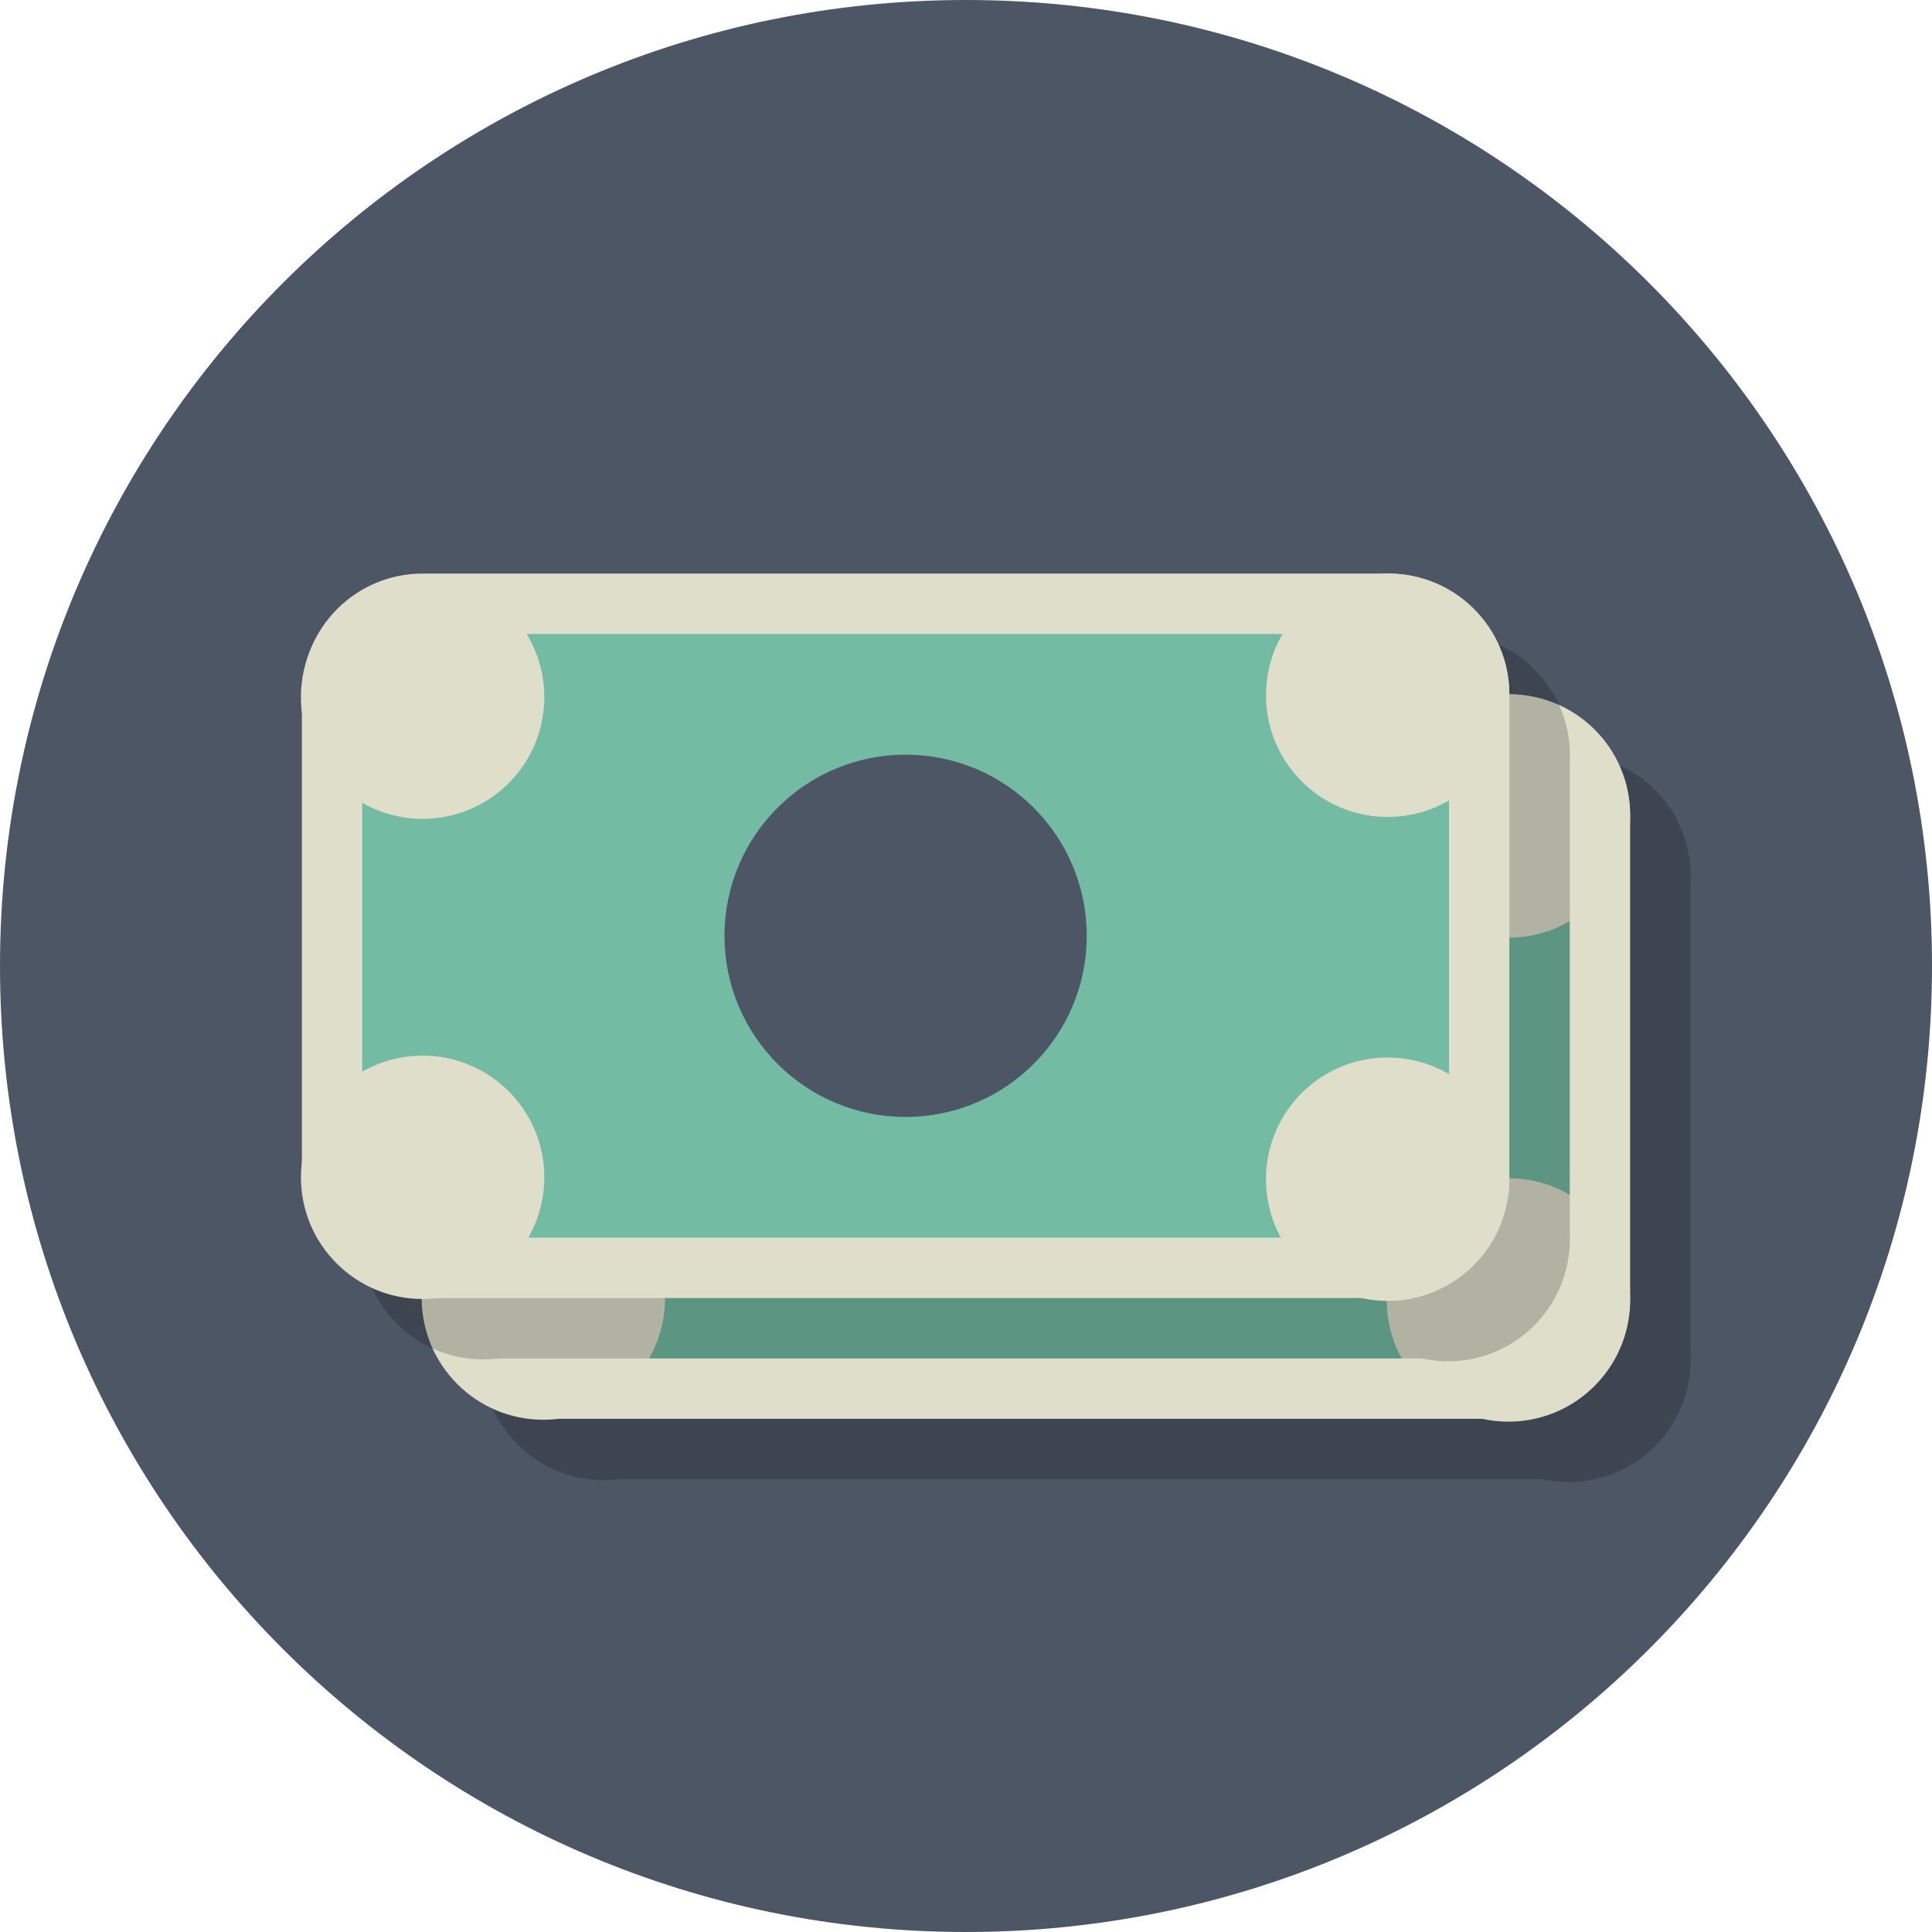
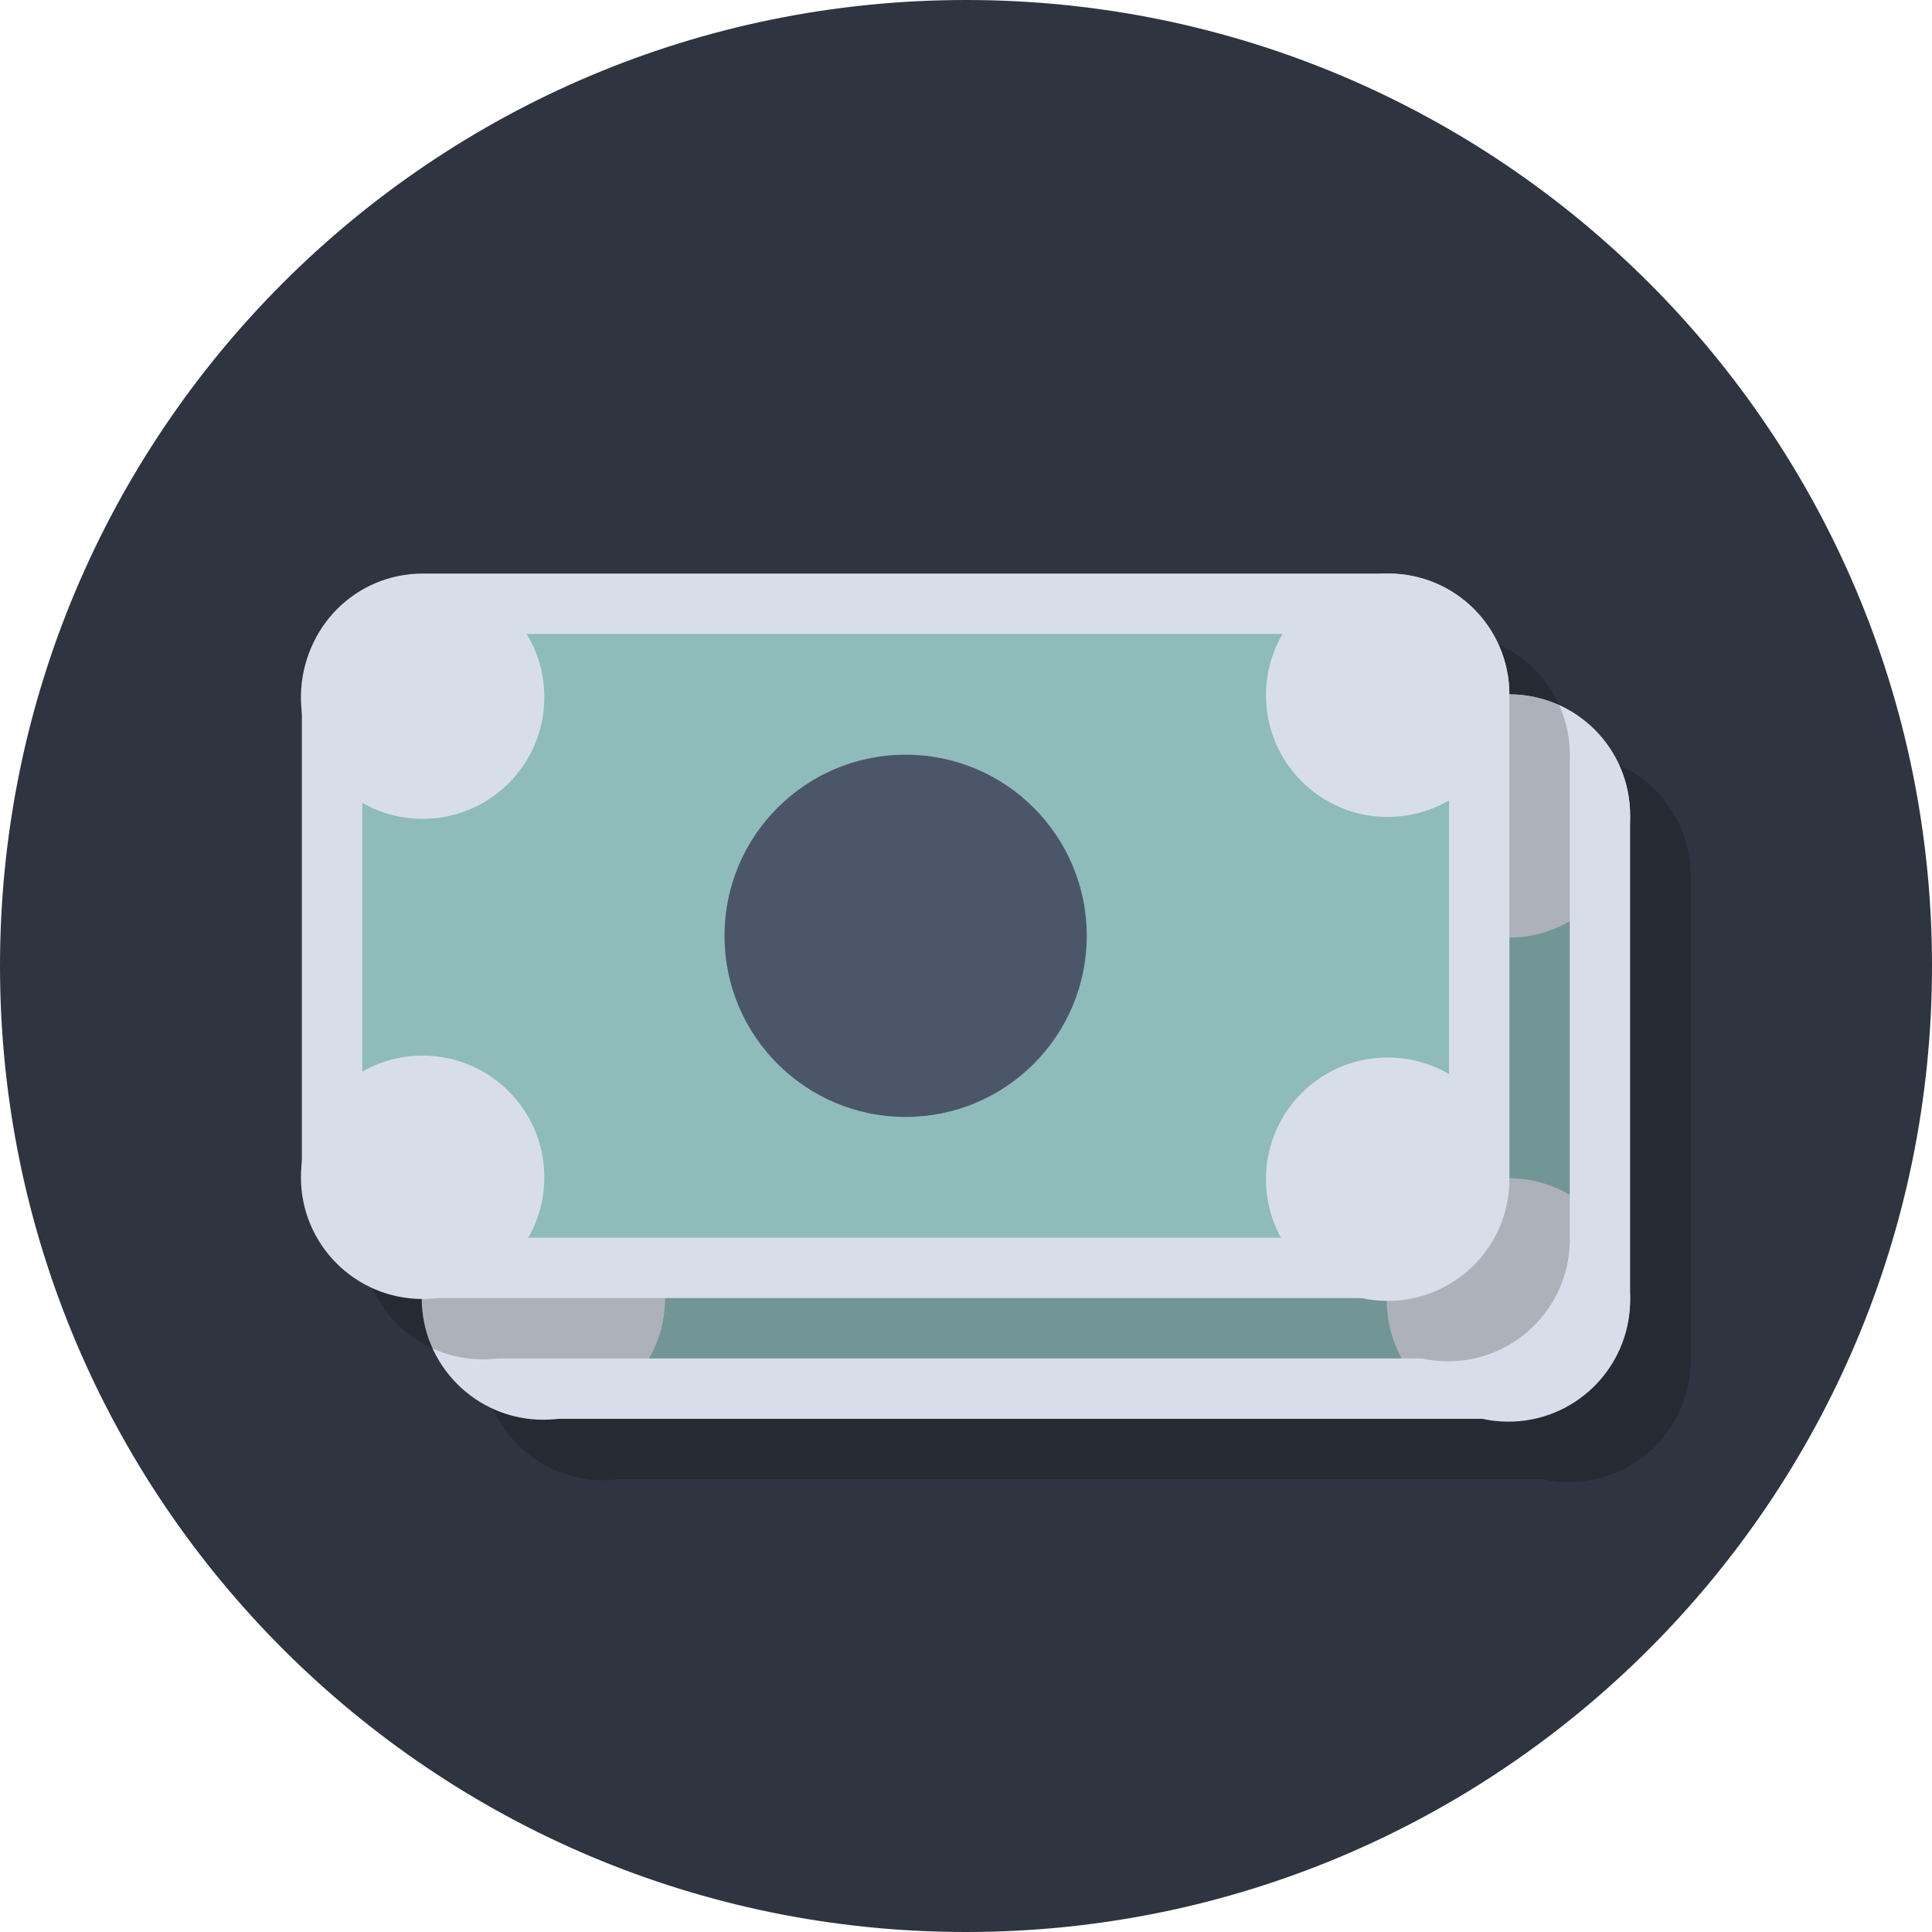
<svg xmlns="http://www.w3.org/2000/svg" xmlns:xlink="http://www.w3.org/1999/xlink" width="1024" height="1024" viewBox="0 0 1024 1024">
-   <circle id="background" fill="#4C5665" cx="512" cy="512" r="512" />
+   <circle id="background" fill="#2e3440" cx="512" cy="512" r="512" />
  <g id="simbol">
    <defs>
      <path id="banknote-background" d="M224 672a48 48 0 0 1-48-48V368a48 48 0 0 1 48-48h512a48 48 0 0 1 48 48v256a48 48 0 0 1-48 48H224" />
      <path id="banknote-border" d="M736 304H224a64 64 0 0 0-64 64v256a64 64 0 0 0 64 64h512a64 64 0 0 0 64-64V368a64 64 0 0 0-64-64zm0 32a32 32 0 0 1 32 32v256a32 32 0 0 1-32 32H224a32 32 0 0 1-32-32V368a32 32 0 0 1 32-32z" />
      <path id="banknote-centerball" d="M576 496a96 96 0 1 1-192 0 96 96 0 0 1 192 0" />
      <path id="banknote-cornerball" d="M671 368.5a64.5 64.5 0 1 0 129 0 64.5 64.5 0 0 0-129 0M159.5 368.5a64.5 64.5 0 1 0 129 2 64.5 64.5 0 0 0-129-2M671 624a64.5 64.5 0 1 0 129 2 64.5 64.5 0 0 0-129-2M159.5 624a64.5 64.5 0 1 0 129 0 64.5 64.5 0 0 0-129 0" />
      <g id="banknote-shadow" opacity="0.2">
        <use xlink:href="#banknote-background" />
        <use xlink:href="#banknote-border" />
        <use xlink:href="#banknote-centerball" />
        <use xlink:href="#banknote-cornerball" />
      </g>
      <g id="banknote">
        <use xlink:href="#banknote-shadow" x="32" y="32" />
-         <use xlink:href="#banknote-background" fill="#73BBA3" />
-         <use xlink:href="#banknote-border" fill="#DEDECA" />
-         <use xlink:href="#banknote-centerball" fill="#4C5665" />
-         <use xlink:href="#banknote-cornerball" fill="#DEDECA" />
+         <use xlink:href="#banknote-background" fill="#8fbcbb" />
+         <use xlink:href="#banknote-border" fill="#d8dee9" />
+         <use xlink:href="#banknote-centerball" fill="#4c566a" />
+         <use xlink:href="#banknote-cornerball" fill="#d8dee9" />
      </g>
    </defs>
    <use xlink:href="#banknote" x="64" y="64" />
    <use xlink:href="#banknote" />
  </g>
</svg>
